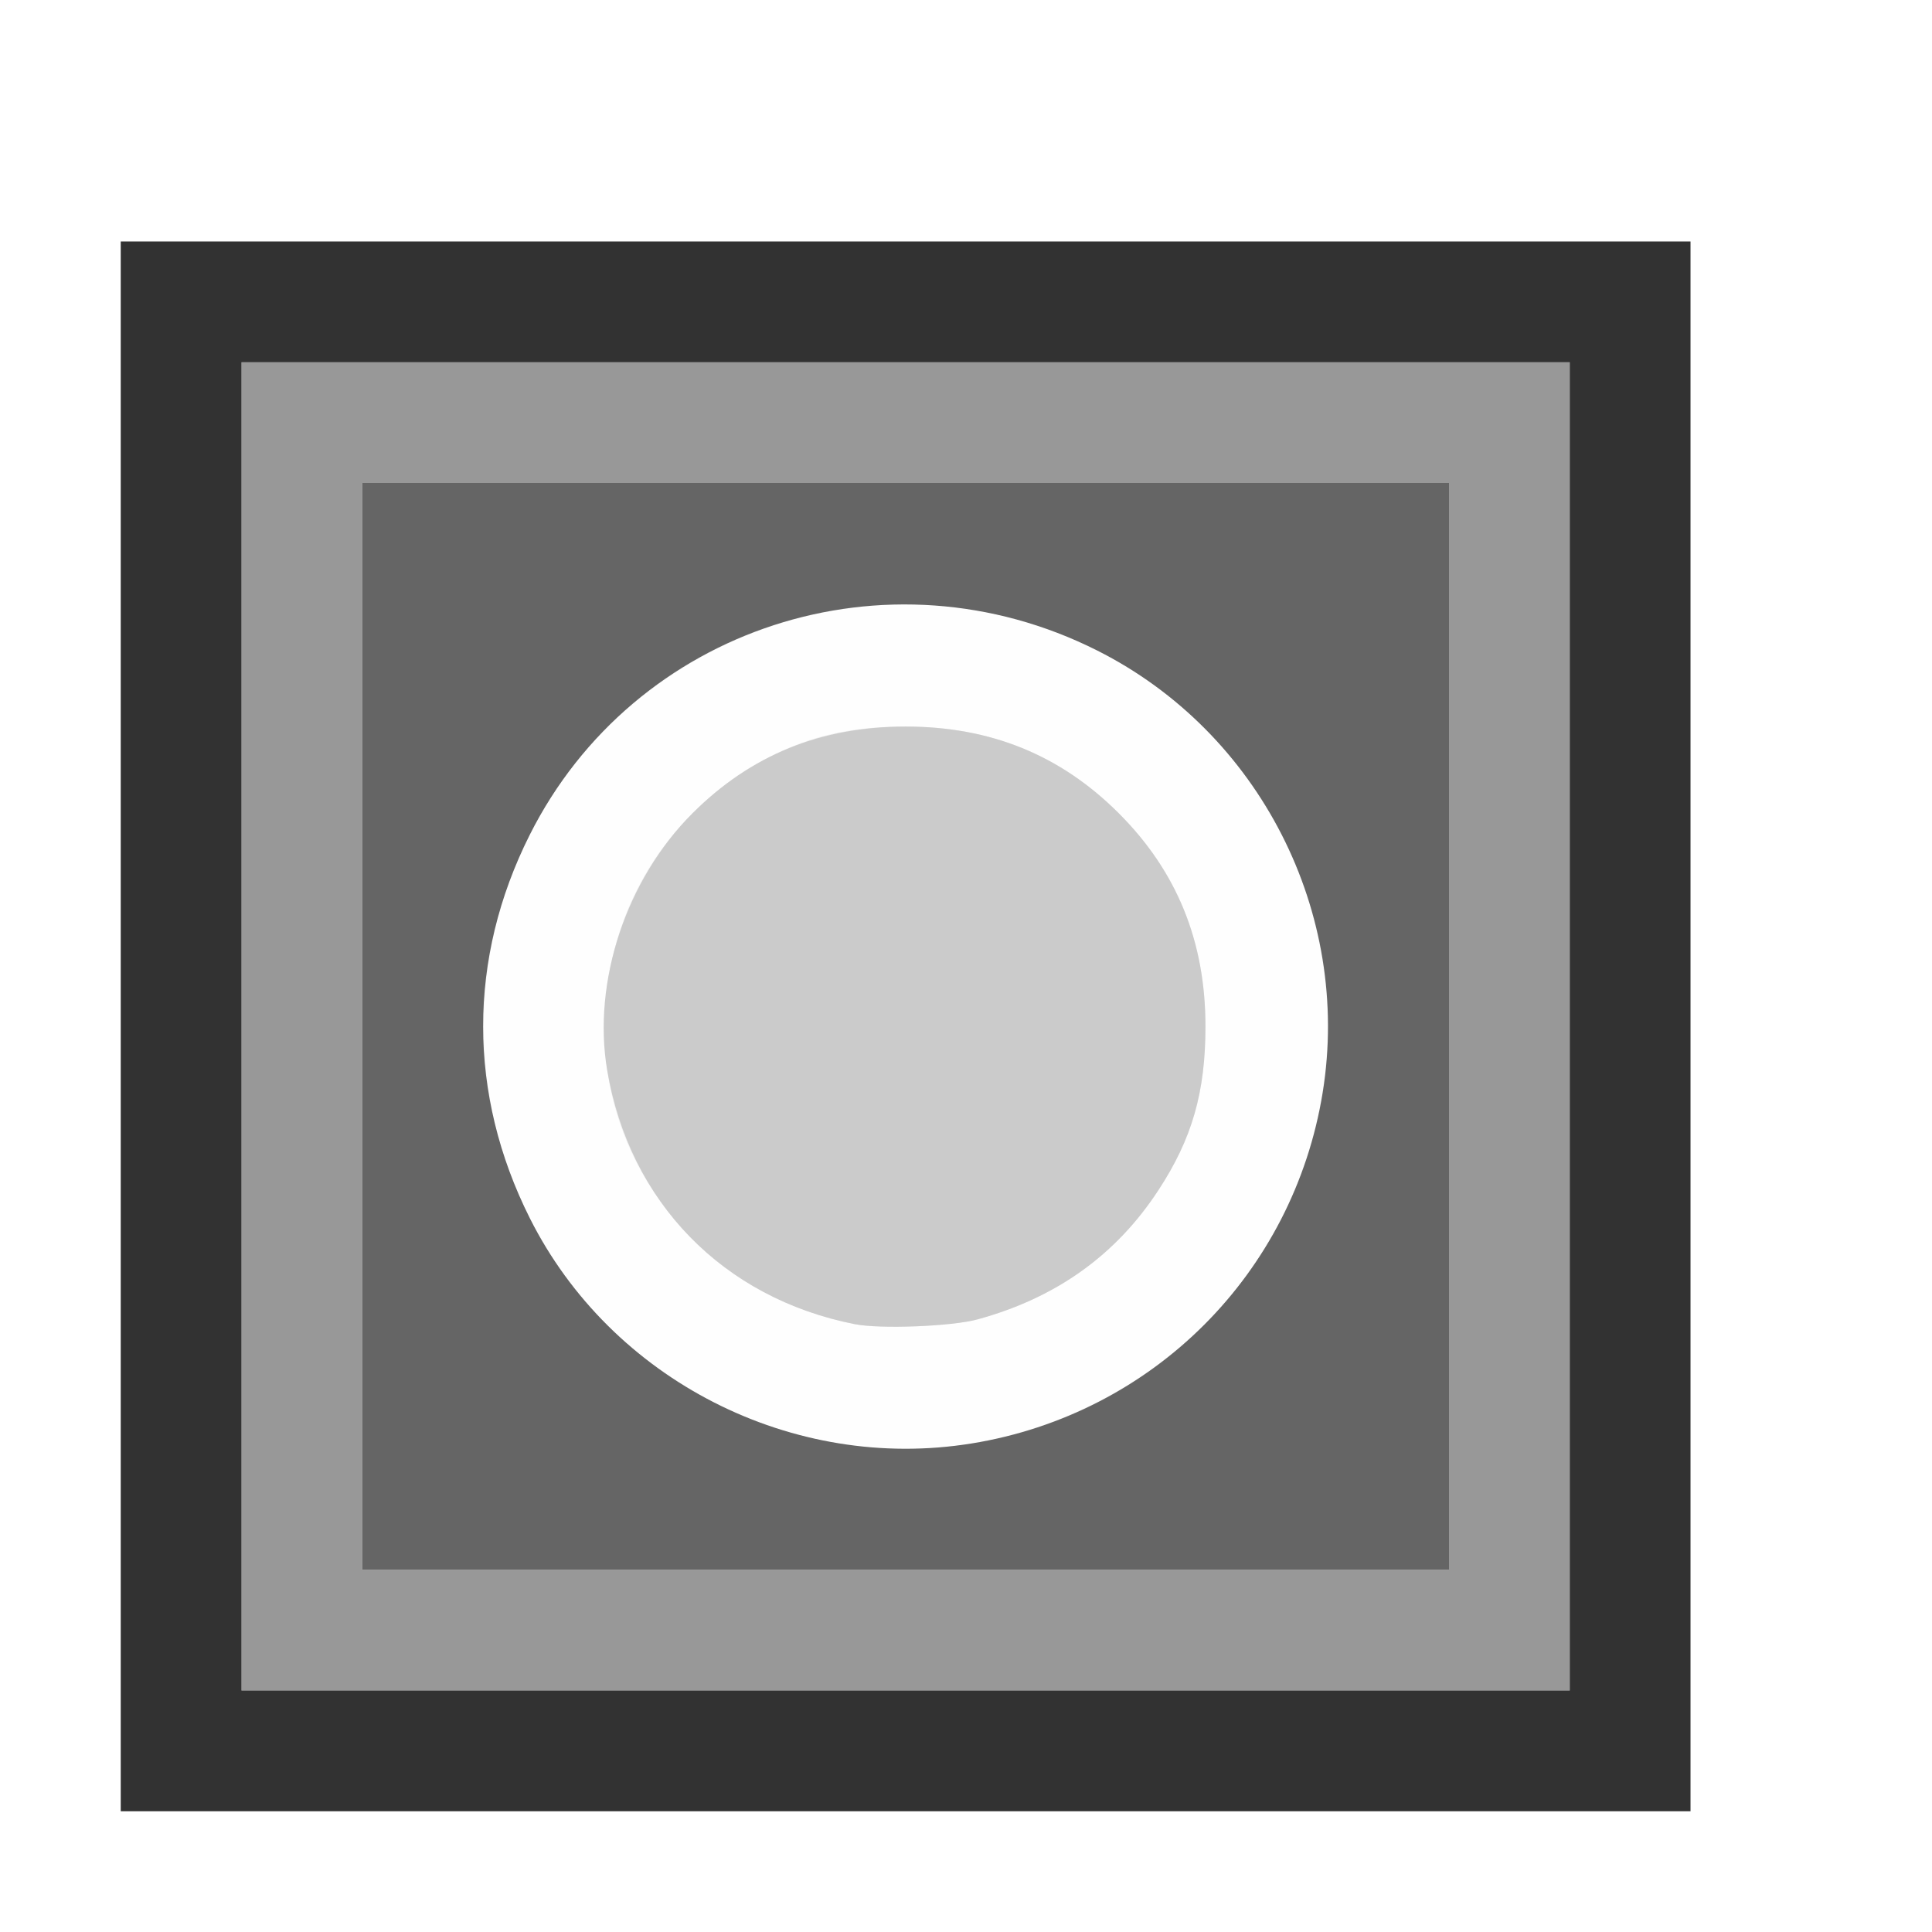
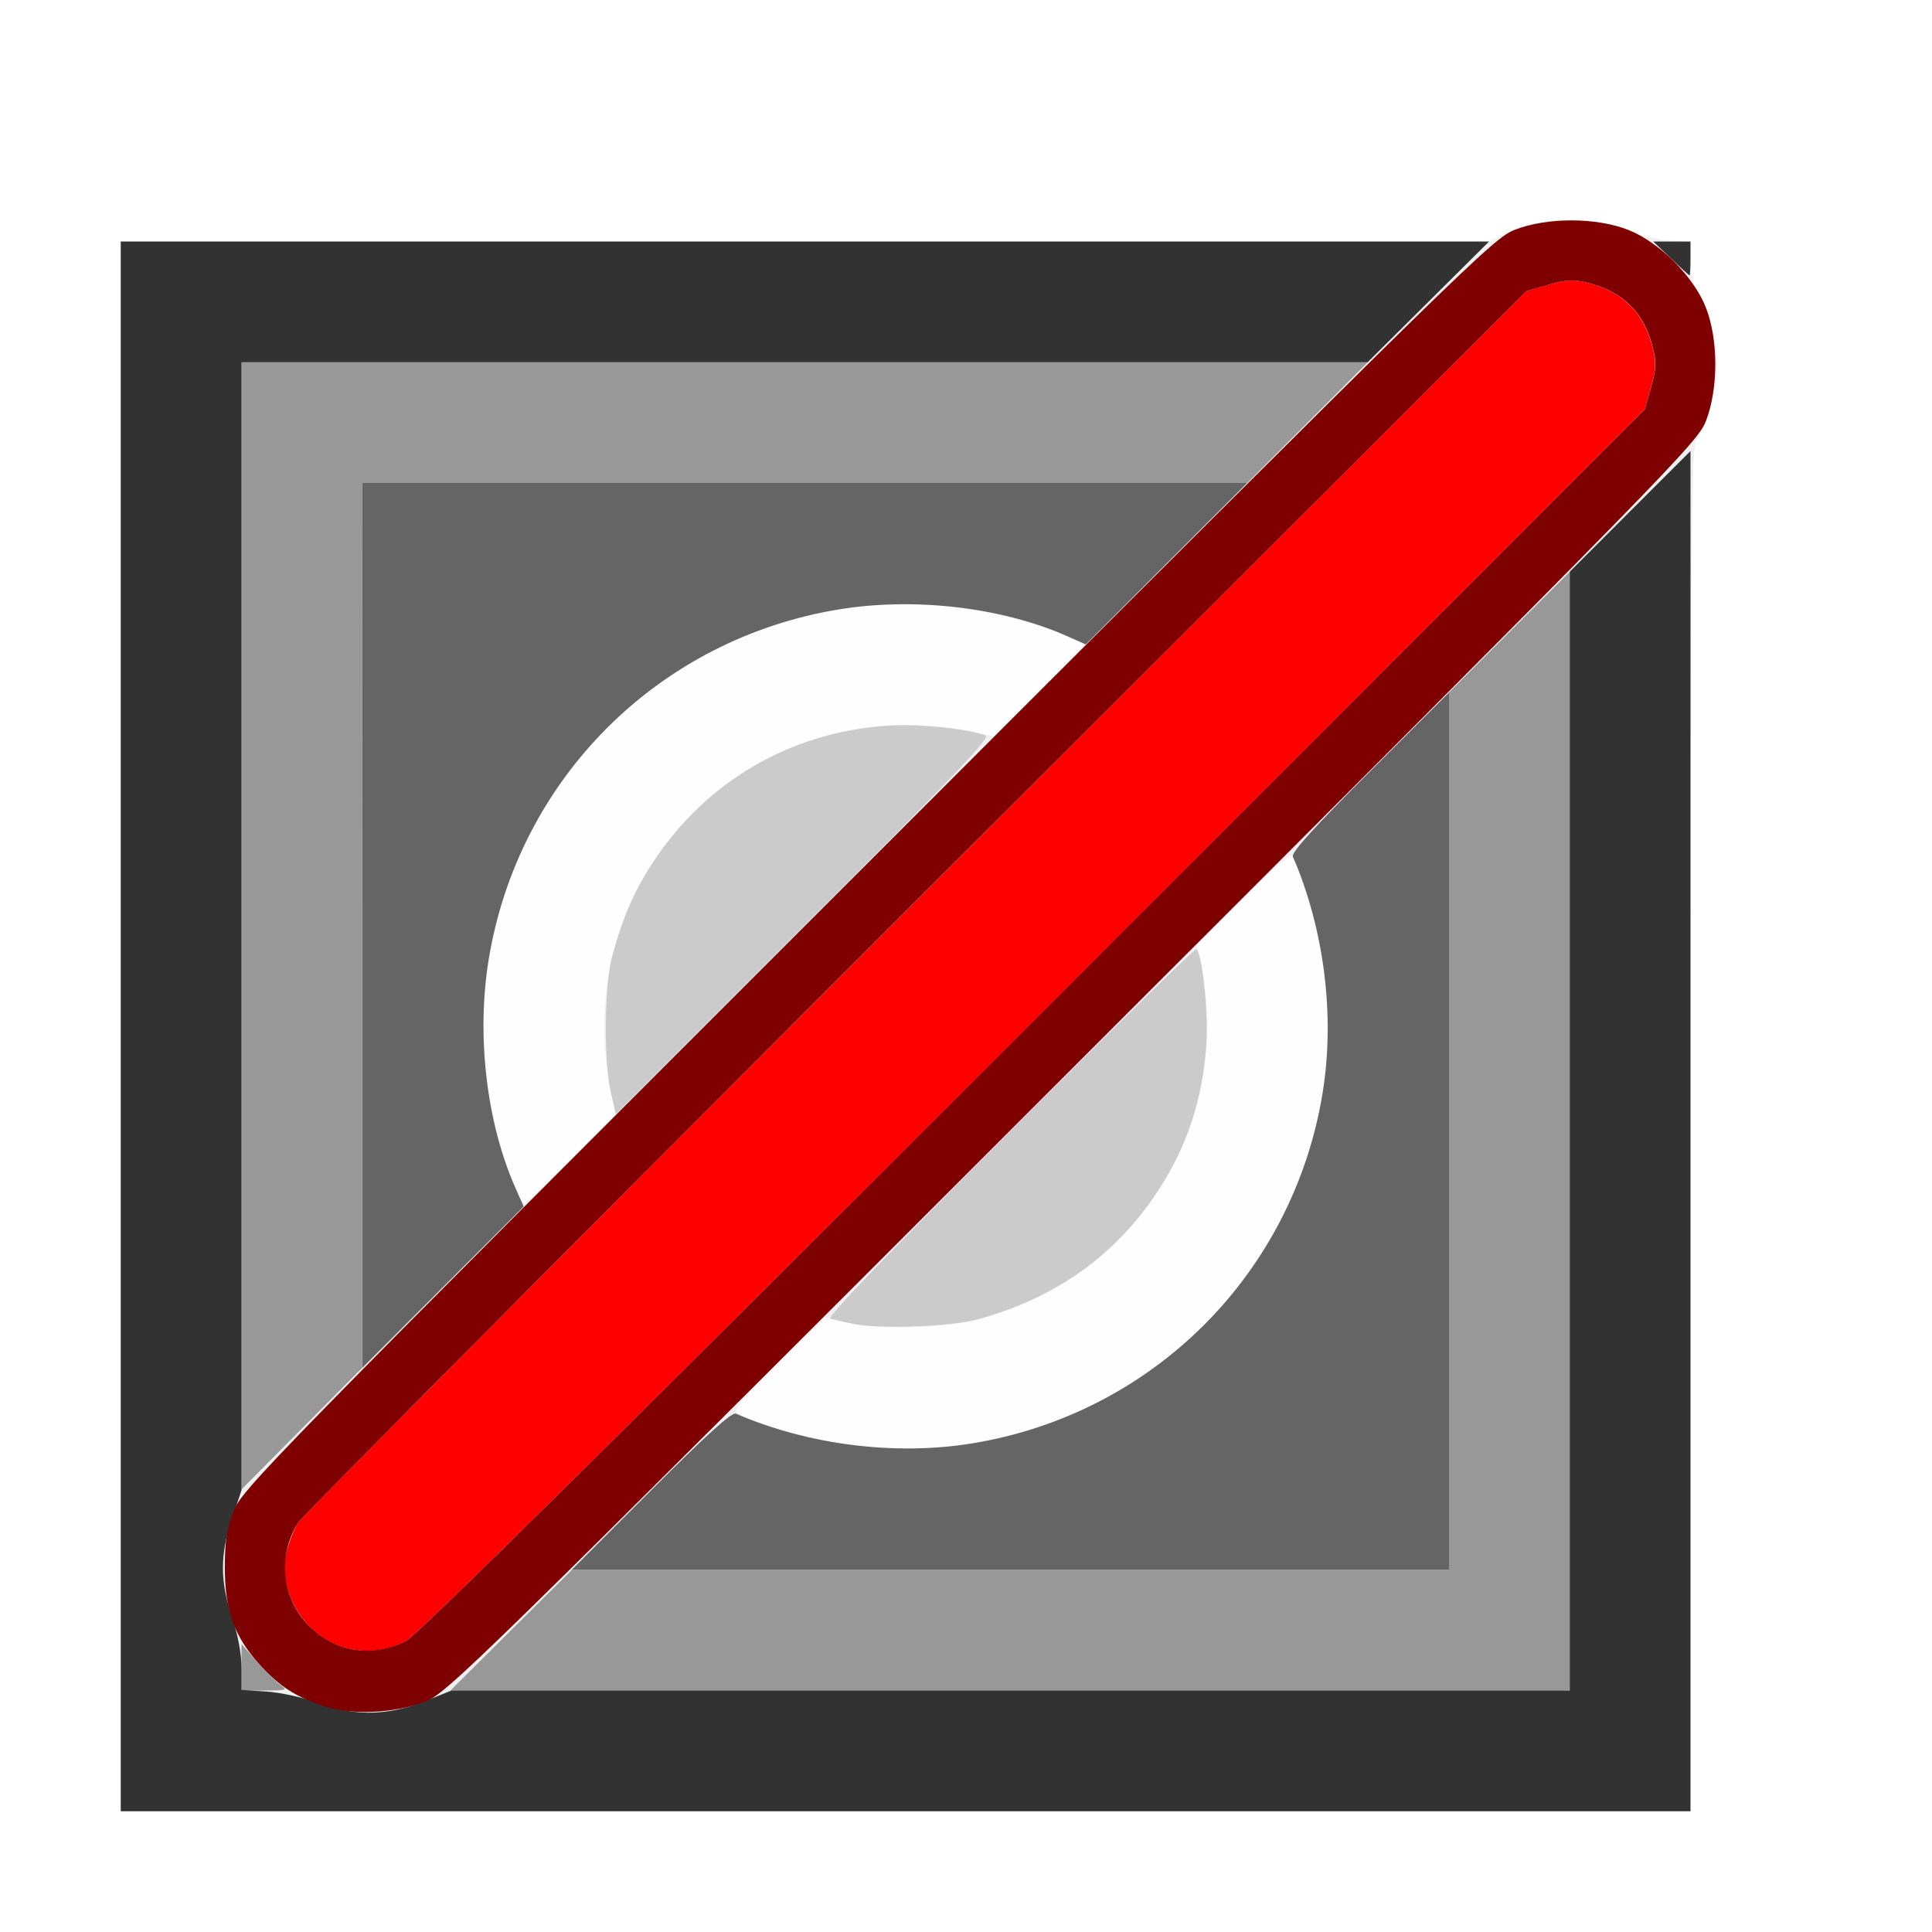
<svg xmlns="http://www.w3.org/2000/svg" version="1.1" id="svg2" width="16" height="16" viewBox="0 0 16 16">
  <defs id="defs6" />
  <g id="CLIPUV_DEHLT">
-     <path style="fill:#ffffff;stroke-width:0.031" d="M 0,8 V 0 h 8 8 v 8 8 H 8 0 Z M 14,8.5 V 2 H 7.5 1 V 8.5 15 H 7.5 14 Z" id="path829" />
-     <path style="fill:#fefefe;stroke-width:0.031" d="M 6.938,11.954 C 6.048,11.803 5.246,11.319 4.713,10.613 3.55,9.07 3.853,6.87 5.387,5.713 6.93,4.55 9.13,4.853 10.287,6.387 c 0.944,1.253 0.944,2.973 0,4.225 C 9.517,11.634 8.189,12.166 6.938,11.954 Z M 8.094,10.927 C 8.746,10.749 9.243,10.394 9.595,9.854 9.873,9.429 9.983,9.044 9.983,8.5 9.983,7.797 9.747,7.217 9.265,6.735 8.783,6.253 8.203,6.017 7.5,6.017 c -0.544,0 -0.929,0.11 -1.354,0.388 -0.678,0.443 -1.084,1.141 -1.136,1.956 -0.08,1.251 0.795,2.353 2.068,2.605 0.211,0.042 0.803,0.019 1.016,-0.04 z" id="path827" />
-     <path style="fill:#cbcbcb;stroke-width:0.031" d="M 7.078,10.966 C 5.988,10.751 5.213,9.956 5.028,8.861 4.905,8.131 5.186,7.284 5.735,6.735 6.217,6.253 6.797,6.017 7.5,6.017 c 0.703,0 1.283,0.236 1.765,0.718 C 9.747,7.217 9.983,7.797 9.983,8.5 c 0,0.544 -0.11,0.929 -0.388,1.354 C 9.243,10.394 8.746,10.749 8.094,10.927 7.881,10.985 7.289,11.008 7.078,10.966 Z" id="path825" />
-     <path style="fill:#989898;stroke-width:0.031" d="M 2,8.5 V 3 H 7.5 13 V 8.5 14 H 7.5 2 Z m 10,0 V 4 H 7.5 3 V 8.5 13 H 7.5 12 Z" id="path823" />
-     <path style="fill:#656565;stroke-width:0.031" d="M 3,8.5 V 4 H 7.5 12 V 8.5 13 H 7.5 3 Z m 5.048,3.454 C 9.547,11.711 10.711,10.547 10.954,9.048 11.195,7.56 10.431,6.063 9.086,5.387 7.347,4.512 5.252,5.193 4.387,6.914 c -0.515,1.025 -0.515,2.147 0.001,3.175 0.673,1.34 2.175,2.106 3.659,1.865 z" id="path821" />
-     <path style="fill:#323232;stroke-width:0.031" d="M 1,8.5 V 2 H 7.5 14 V 8.5 15 H 7.5 1 Z m 12,0 V 3 H 7.5 2 V 8.5 14 H 7.5 13 Z" id="path819" />
+     <path style="fill:#ffffff;stroke-width:0.031" d="M 0,8 V 0 h 8 8 v 8 8 H 8 0 Z m 14.001,1.352 c 8.75e-4,-4.973 0.007,-5.656 0.048,-5.71 0.076,-0.1 0.17,-0.447 0.17,-0.625 0,-0.179 -0.094,-0.525 -0.17,-0.625 -0.027,-0.036 -0.047,-0.13 -0.048,-0.223 L 14,2.006 13.82,1.991 C 13.721,1.983 13.535,1.938 13.406,1.891 13.112,1.784 12.84,1.792 12.529,1.917 L 12.323,2 H 6.662 1 V 8.5 15 H 7.5 14 Z" id="path833" />
+     <path style="fill:#fefefe;stroke-width:0.031" d="m 6.931,11.953 c -0.262,-0.044 -0.741,-0.187 -0.82,-0.245 -0.042,-0.031 0.008,-0.093 0.334,-0.416 l 0.383,-0.38 0.234,0.047 c 0.275,0.055 0.766,0.04 1.032,-0.032 C 8.743,10.751 9.243,10.394 9.595,9.854 9.933,9.337 10.074,8.641 9.958,8.062 L 9.911,7.828 10.29,7.446 c 0.216,-0.218 0.391,-0.371 0.407,-0.355 0.055,0.055 0.211,0.577 0.256,0.857 0.151,0.93 -0.093,1.904 -0.666,2.665 -0.772,1.024 -2.095,1.552 -3.356,1.34 z M 4.265,9.836 C 3.575,8.149 4.296,6.199 5.911,5.388 6.596,5.044 7.325,4.928 8.047,5.047 8.42,5.108 8.969,5.283 8.969,5.34 c 0,0.011 -0.166,0.186 -0.37,0.389 L 8.229,6.098 7.951,6.045 C 6.968,5.86 5.96,6.295 5.405,7.146 5.06,7.673 4.929,8.334 5.045,8.951 L 5.098,9.229 4.729,9.599 C 4.526,9.802 4.351,9.969 4.34,9.969 c -0.011,0 -0.045,-0.06 -0.075,-0.133 z" id="path831" />
+     <path style="fill:#cbcbcb;stroke-width:0.031" d="M 7.078,10.966 C 6.992,10.949 6.901,10.928 6.877,10.92 6.847,10.909 7.348,10.387 8.359,9.375 9.199,8.535 9.896,7.853 9.908,7.861 9.956,7.89 10.008,8.393 9.99,8.652 9.959,9.105 9.832,9.491 9.595,9.854 9.243,10.394 8.746,10.749 8.094,10.927 7.882,10.985 7.289,11.008 7.078,10.966 Z M 5.058,9.044 C 4.999,8.785 5.005,8.157 5.069,7.922 5.158,7.595 5.249,7.384 5.405,7.146 5.845,6.472 6.541,6.065 7.35,6.01 c 0.248,-0.017 0.659,0.023 0.812,0.08 0.045,0.017 -0.261,0.338 -1.503,1.579 L 5.1,9.228 Z" id="path829" />
+     <path style="fill:#989898;stroke-width:0.031" d="m 2,13.808 v -0.192 l 0.128,0.145 c 0.07,0.08 0.158,0.166 0.194,0.192 C 2.384,13.997 2.376,14 2.194,14 H 2 Z M 4.233,13.5 4.737,13 H 8.368 12 V 9.367 5.734 L 12.5,5.234 13,4.735 V 9.368 14 H 8.365 3.73 Z M 2,7.668 V 3 H 6.664 11.327 L 10.828,3.5 10.329,4 H 6.664 3 L 2.999,7.664 2.999,11.328 2.499,11.832 2,12.335 Z" id="path827" />
+     <path style="fill:#656565;stroke-width:0.031" d="M 5.391,12.343 C 5.85,11.883 6.061,11.693 6.094,11.707 6.69,11.966 7.414,12.057 8.048,11.954 9.547,11.711 10.711,10.547 10.954,9.048 11.057,8.414 10.966,7.69 10.707,7.094 10.693,7.061 10.883,6.85 11.343,6.391 L 12,5.735 V 9.367 13 H 8.367 4.735 Z M 3,7.664 V 4 h 3.664 3.664 L 9.66,4.668 8.992,5.337 8.832,5.266 C 8.296,5.029 7.576,4.945 6.952,5.046 5.453,5.289 4.289,6.453 4.046,7.952 3.945,8.576 4.029,9.296 4.266,9.832 L 4.337,9.992 3.668,10.66 3,11.328 Z" id="path825" />
+     <path style="fill:#fe0000;stroke-width:0.031" d="M 2.835,13.638 C 2.51,13.536 2.295,13.166 2.374,12.849 c 0.02,-0.08 0.063,-0.188 0.095,-0.239 0.032,-0.052 2.334,-2.367 5.115,-5.146 l 5.056,-5.053 0.182,-0.052 c 0.151,-0.043 0.208,-0.046 0.328,-0.016 0.291,0.072 0.463,0.245 0.537,0.538 0.03,0.121 0.028,0.176 -0.015,0.328 L 13.621,3.391 8.553,8.462 C 5.124,11.892 3.444,13.552 3.359,13.593 3.182,13.679 3.009,13.694 2.835,13.638 Z" id="path823" />
+     <path style="fill:#323232;stroke-width:0.031" d="M 1,8.5 V 2 H 6.666 12.332 L 11.829,2.5 11.326,3 H 6.663 2 v 4.671 4.671 l -0.078,0.233 c -0.101,0.3 -0.101,0.519 0,0.818 C 1.97,13.537 2,13.697 2,13.811 v 0.184 l 0.211,0.014 c 0.118,0.008 0.314,0.052 0.445,0.1 0.295,0.107 0.566,0.099 0.877,-0.026 L 3.739,14 H 8.37 13 V 9.367 4.734 L 13.5,4.234 14,3.735 V 9.368 15 H 7.5 1 Z M 13.838,2.14 13.691,2 H 13.846 14 v 0.141 c 0,0.077 -0.004,0.14 -0.008,0.14 -0.004,-3.984e-4 -0.074,-0.064 -0.154,-0.141 z" id="path821" />
+     <path style="fill:#7f0000;stroke-width:0.031" d="M 2.682,14.129 C 2.444,14.051 2.311,13.964 2.144,13.778 1.94,13.552 1.862,13.332 1.862,12.984 c 0,-0.219 0.016,-0.323 0.072,-0.469 0.07,-0.18 0.266,-0.382 5.249,-5.364 4.982,-4.982 5.183,-5.179 5.364,-5.249 0.266,-0.103 0.675,-0.102 0.938,0.002 0.257,0.102 0.54,0.385 0.642,0.642 0.104,0.263 0.104,0.671 0.002,0.938 -0.07,0.18 -0.266,0.382 -5.249,5.364 -5.02,5.02 -5.182,5.178 -5.364,5.246 -0.259,0.097 -0.602,0.111 -0.833,0.035 z M 3.359,13.593 c 0.085,-0.041 1.765,-1.701 5.193,-5.131 L 13.621,3.391 13.673,3.208 C 13.716,3.056 13.719,3.001 13.688,2.88 13.615,2.587 13.442,2.415 13.151,2.343 13.031,2.313 12.974,2.315 12.823,2.359 L 12.641,2.411 7.584,7.463 C 4.804,10.242 2.502,12.558 2.47,12.609 c -0.175,0.279 -0.137,0.63 0.093,0.859 0.214,0.214 0.514,0.261 0.797,0.124 z" id="path819" />
  </g>
</svg>
